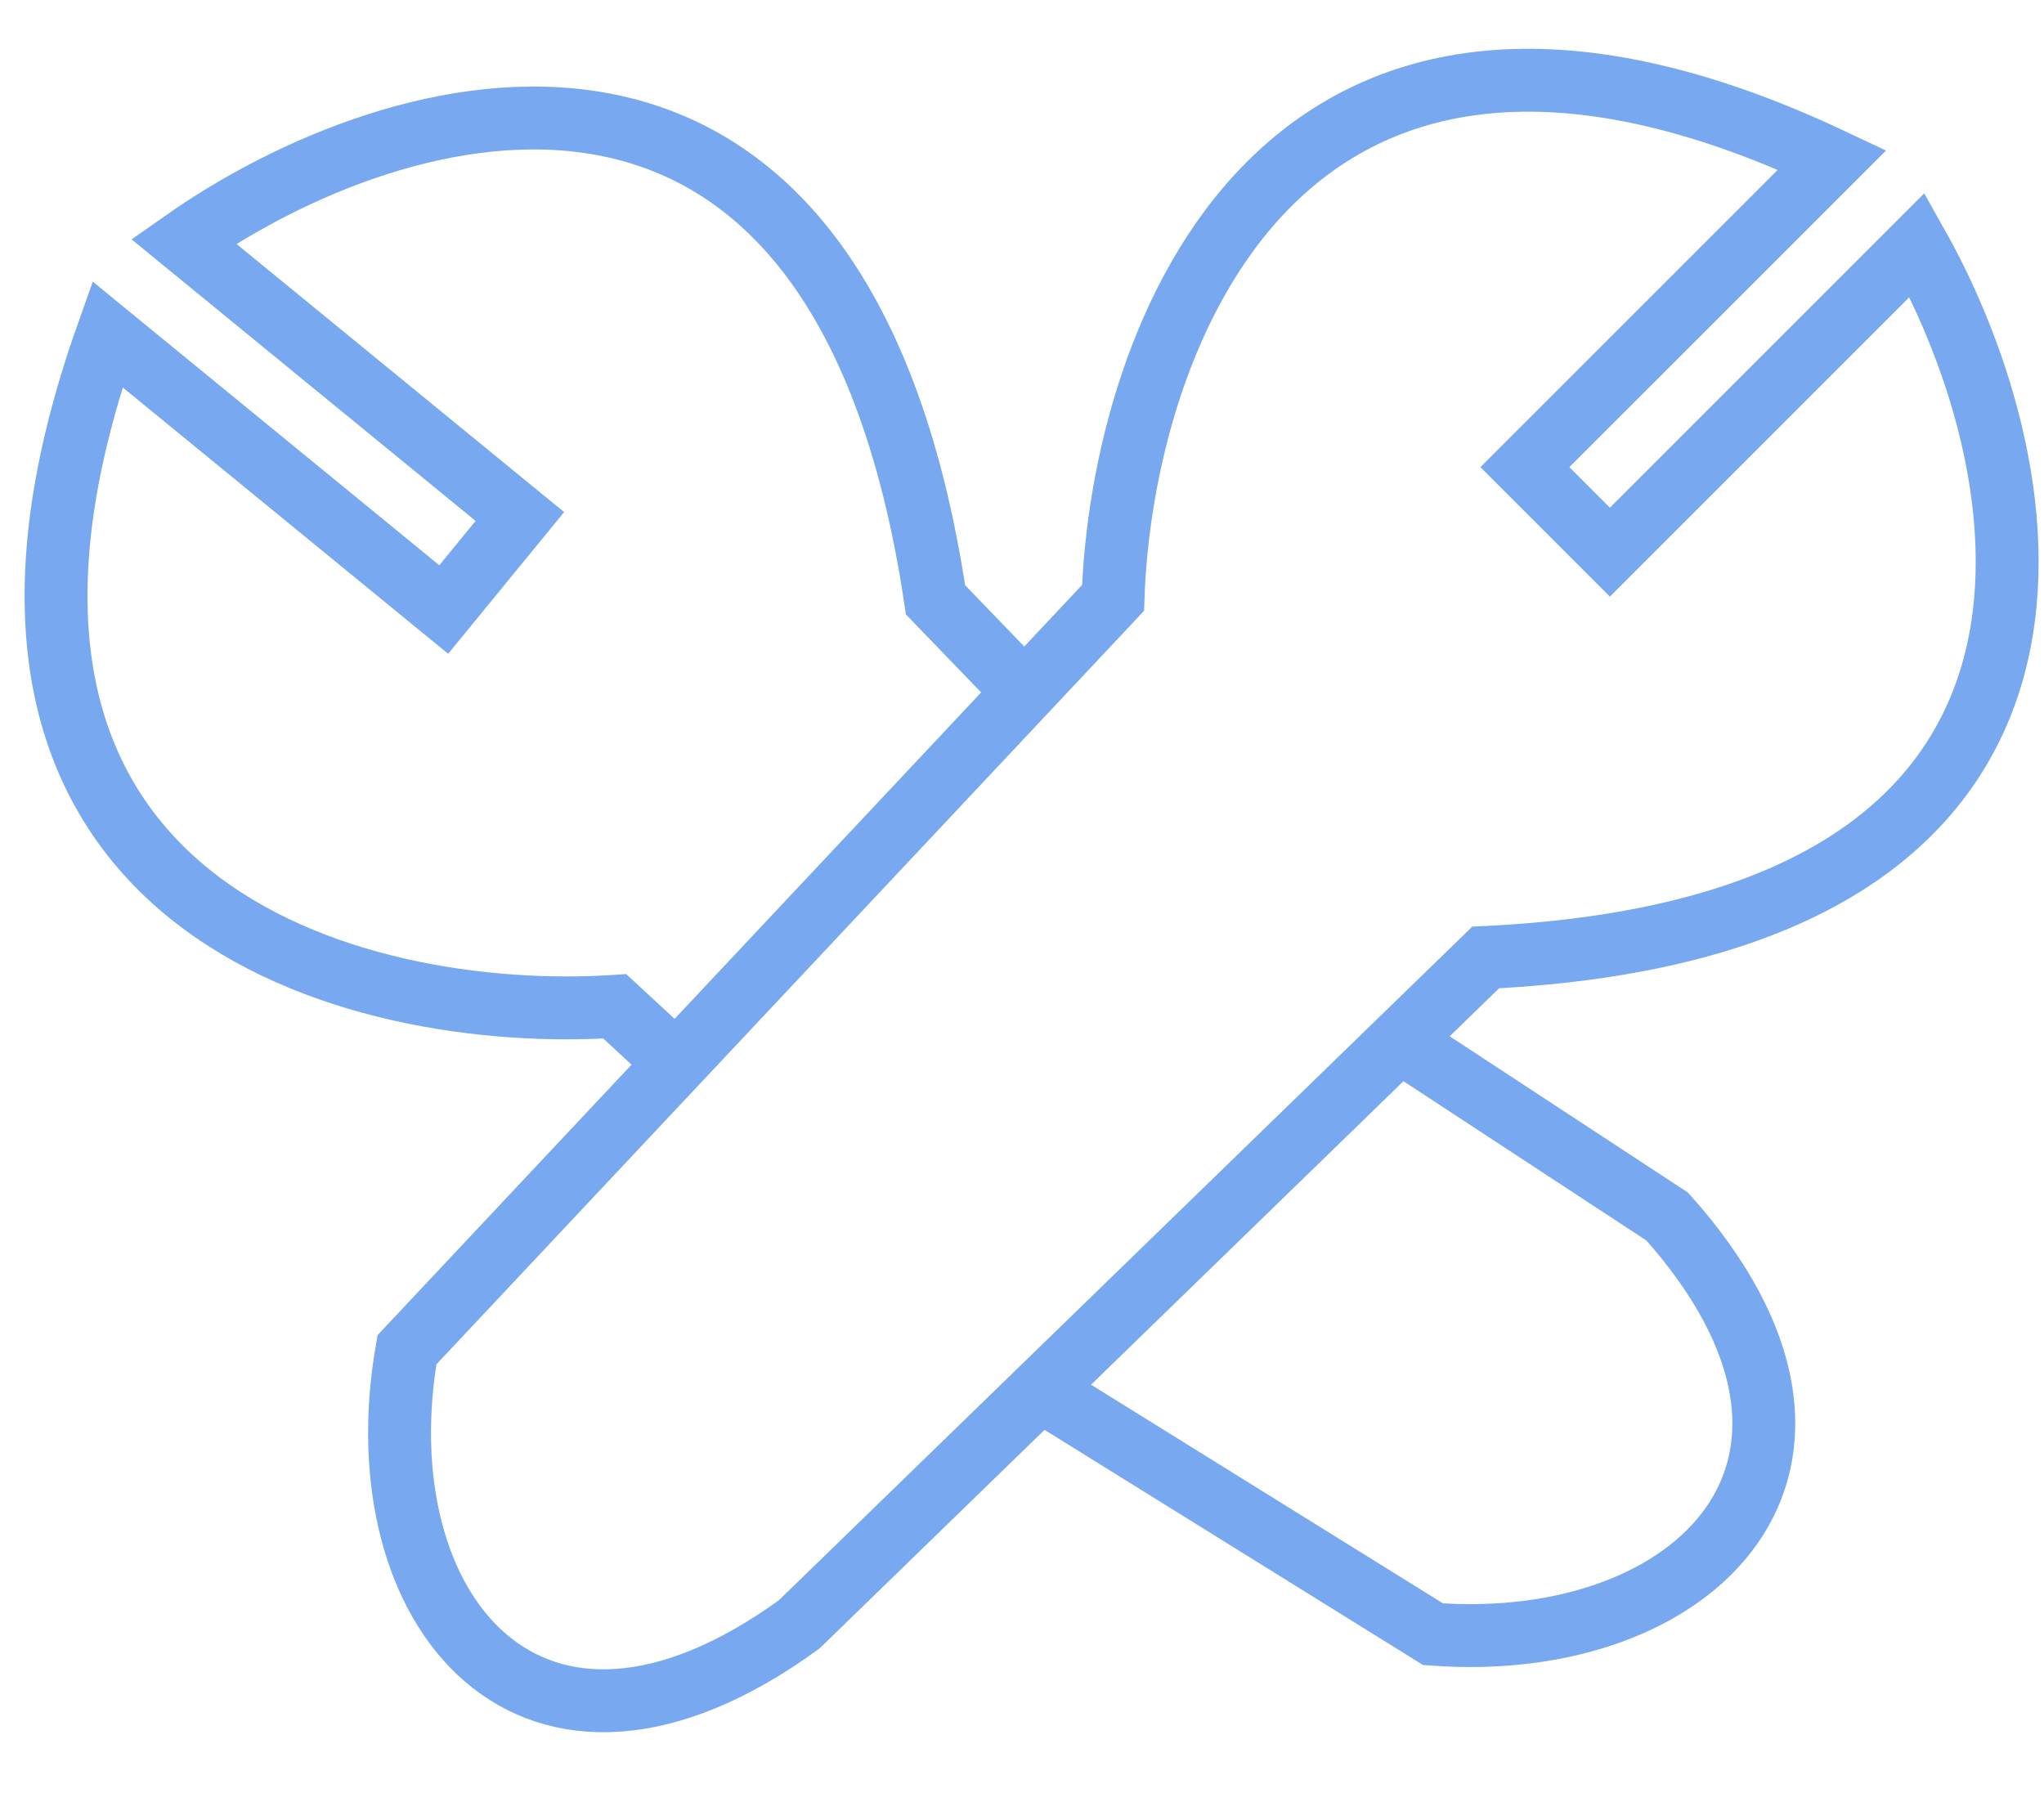
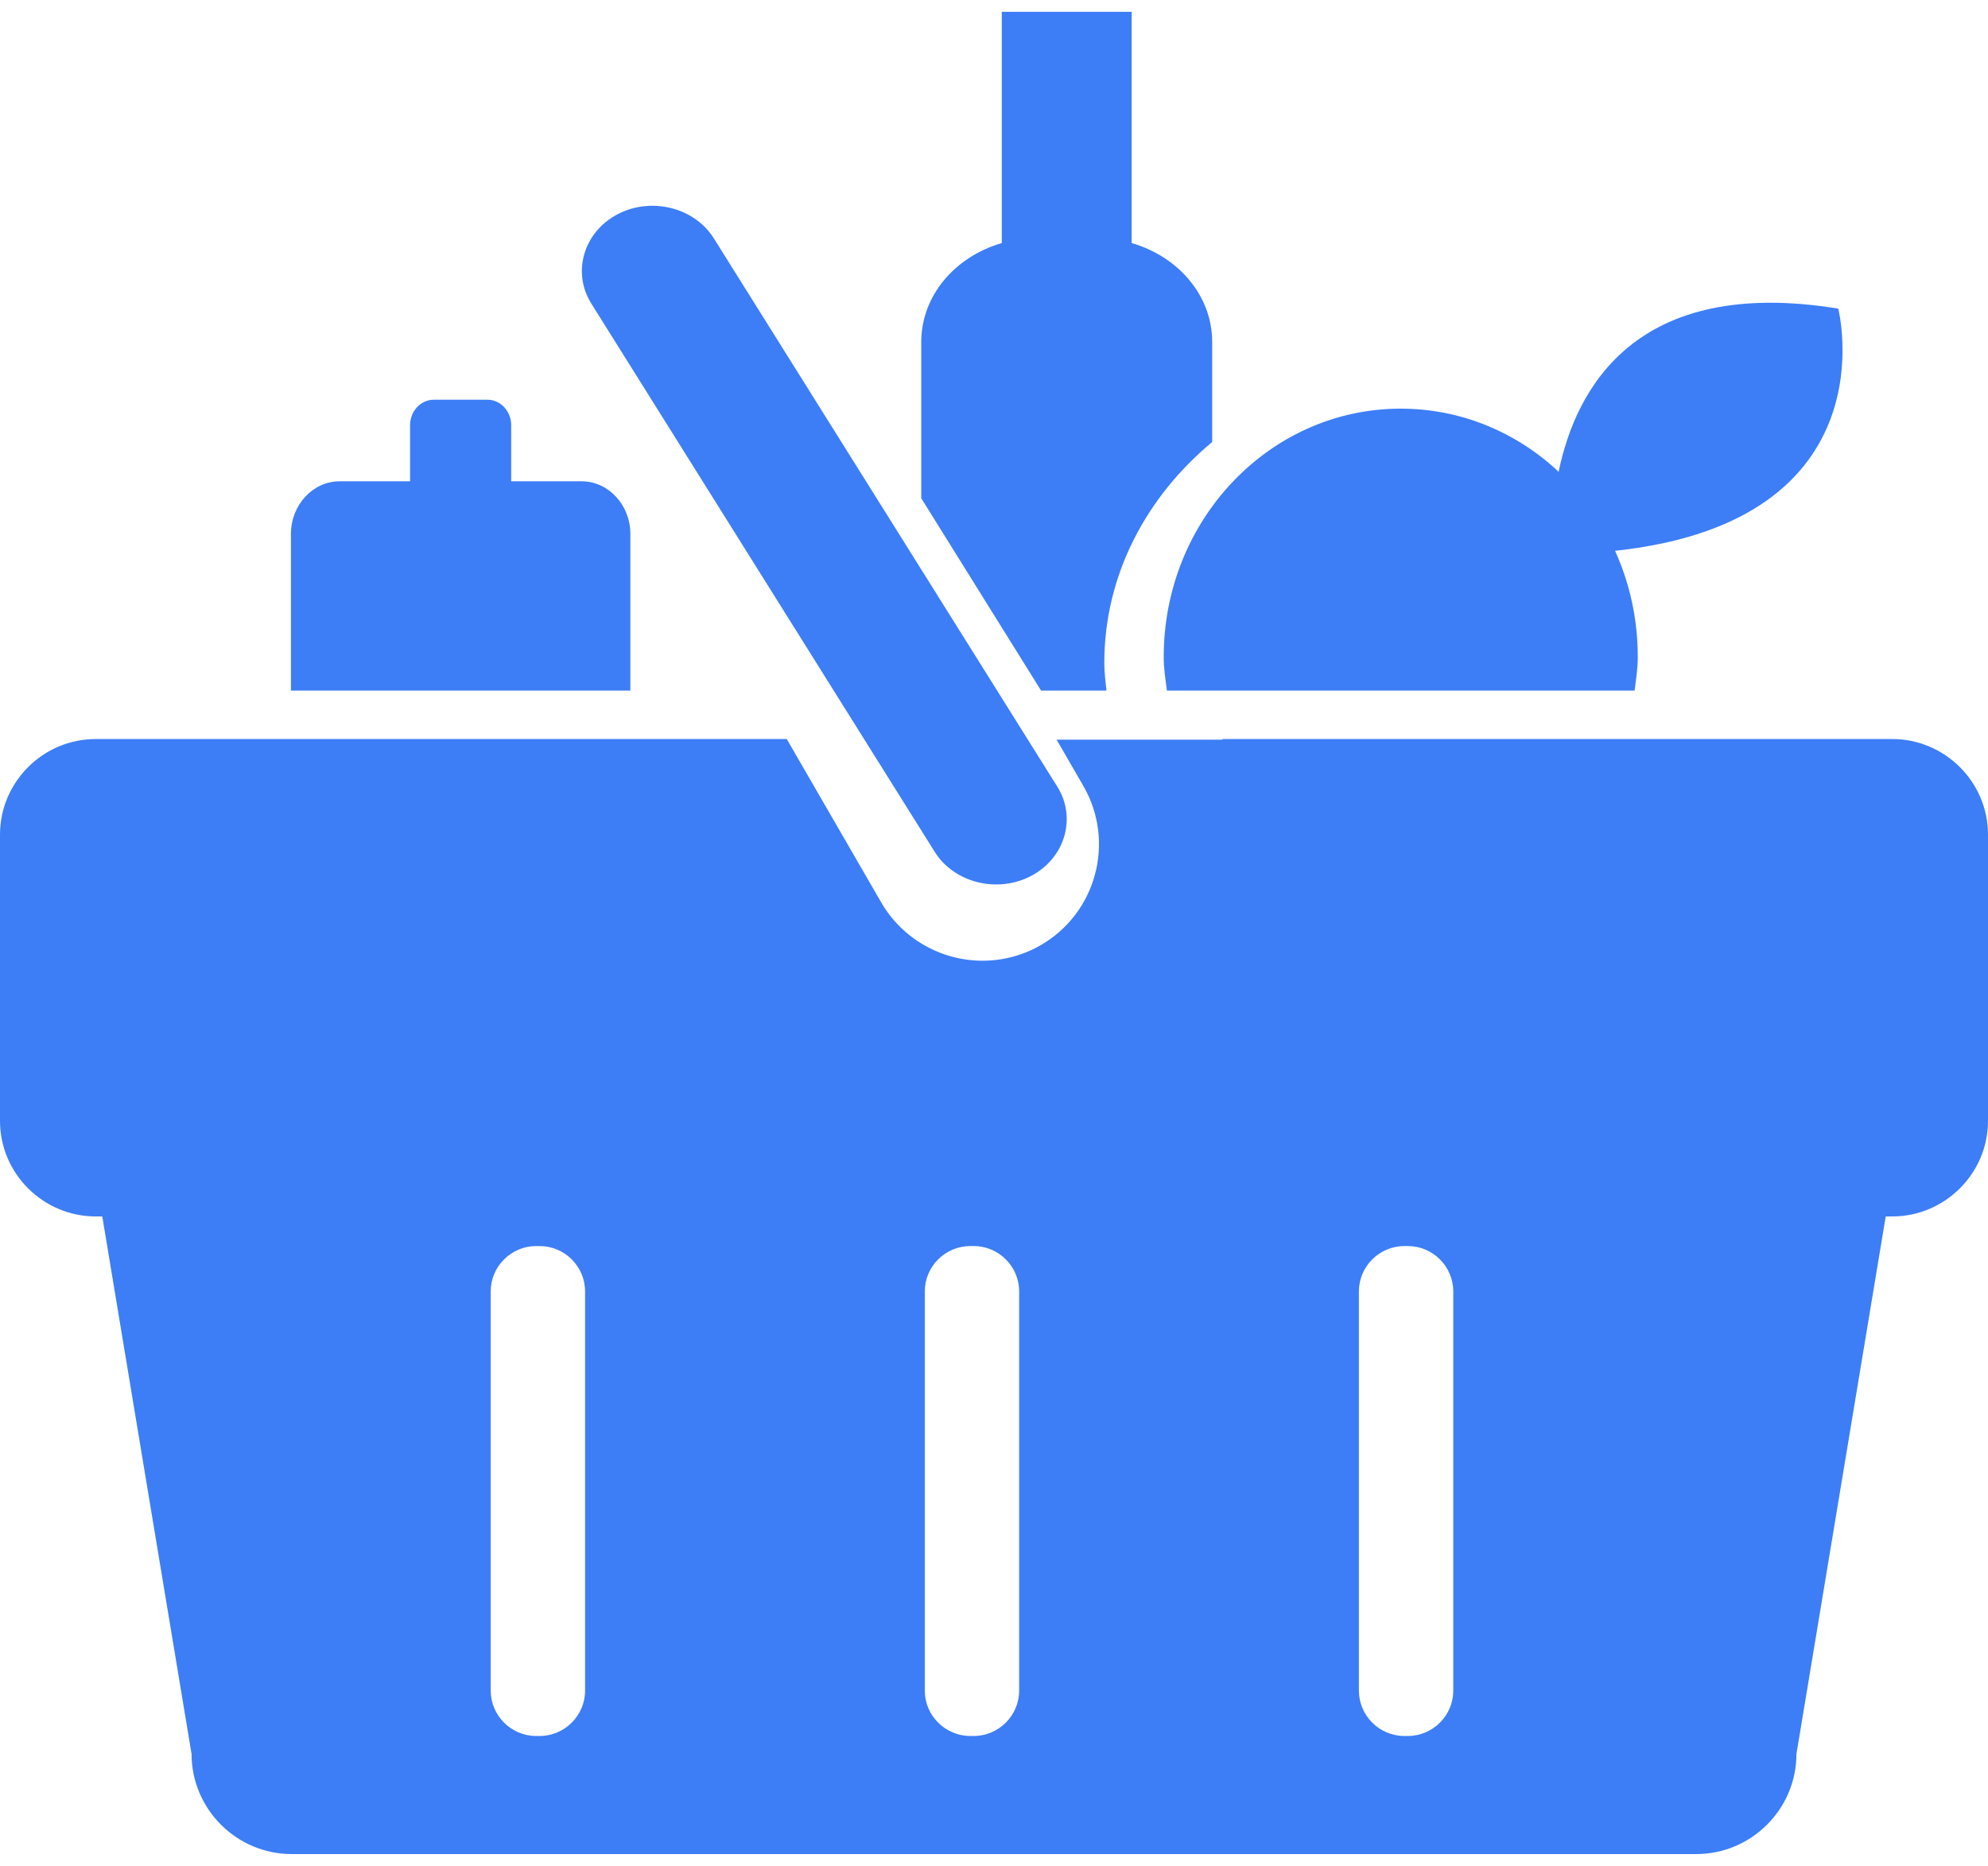
- <svg xmlns="http://www.w3.org/2000/svg" width="65" height="57" viewBox="0 0 65 57" fill="none">
-   <path d="M48.492 14.856L58.264 5.085C40.634 -3.231 35.672 10.906 35.395 19.014L12.942 42.922C11.487 51.2 16.892 57.852 25.416 51.654L47.245 30.448C67.868 29.45 64.986 14.925 60.966 7.788L51.195 17.559L48.492 14.856Z" stroke="#78A8EF" stroke-width="2" />
-   <path d="M21.65 33.944L19.55 32.002C11.455 32.532 -3.105 29 3.417 10.631L14.111 19.383L16.532 16.425L5.838 7.673C12.541 2.964 26.708 -1.348 29.75 19.074L32.461 21.886M33.292 44.339L45.571 51.968C53.952 52.593 60.035 46.554 53.02 38.688L44.519 33.113" stroke="#78A8EF" stroke-width="2" />
+ <svg xmlns="http://www.w3.org/2000/svg" width="49" height="46" viewBox="0 0 49 46" fill="none">
+   <path d="M28.762 17.024H40.289C40.324 16.751 40.368 16.48 40.368 16.197C40.368 15.26 40.167 14.372 39.808 13.579C46.645 12.843 45.309 7.608 45.309 7.608C40.323 6.797 38.842 9.571 38.417 11.63C37.384 10.662 36.02 10.074 34.525 10.074C31.299 10.074 28.683 12.815 28.683 16.197C28.683 16.48 28.727 16.751 28.762 17.024V17.024Z" fill="#3D7EF6" />
+   <path d="M15.537 13.161C15.537 12.448 14.996 11.865 14.335 11.865H12.6V10.484C12.6 10.137 12.338 9.854 12.016 9.854H10.691C10.37 9.854 10.107 10.137 10.107 10.484V11.865H8.372C7.712 11.865 7.171 12.448 7.171 13.161V17.024H15.537V13.161Z" fill="#3D7EF6" />
+   <path d="M23.04 21.002C23.52 21.767 24.592 22.032 25.422 21.59C26.253 21.148 26.54 20.16 26.061 19.394L17.594 5.875C17.115 5.11 16.043 4.845 15.212 5.287C14.382 5.729 14.095 6.717 14.574 7.483L23.04 21.002Z" fill="#3D7EF6" />
+   <path d="M27.273 17.024C27.247 16.798 27.219 16.573 27.219 16.34C27.219 14.172 28.259 12.241 29.878 10.897V8.434C29.878 7.274 29.031 6.322 27.893 5.992V0.292H24.692V5.992C23.554 6.322 22.707 7.274 22.707 8.434V12.283L25.66 17.024H27.273L27.273 17.024Z" fill="#3D7EF6" />
+   <path d="M46.641 18.219H30.132V18.234H26.043L26.703 19.377C27.496 20.748 27.024 22.509 25.651 23.301C25.216 23.552 24.72 23.684 24.218 23.684C23.19 23.684 22.234 23.134 21.722 22.25L19.392 18.219H2.359C1.061 18.219 0 19.279 0 20.575V27.633C0 28.928 1.061 29.988 2.359 29.988H2.521L4.722 43.243C4.722 44.598 5.832 45.707 7.189 45.707H41.81C43.168 45.707 44.278 44.598 44.278 43.243L46.479 29.988H46.641C47.938 29.988 49 28.928 49 27.633V20.575C49 19.279 47.938 18.219 46.641 18.219V18.219ZM14.421 41.677C14.421 42.292 13.917 42.796 13.3 42.796H13.216C12.599 42.796 12.095 42.292 12.095 41.677V31.837C12.095 31.221 12.599 30.718 13.216 30.718H13.3C13.917 30.718 14.421 31.221 14.421 31.837V41.677ZM25.12 41.677C25.12 42.292 24.616 42.796 24 42.796H23.915C23.299 42.796 22.794 42.292 22.794 41.677V31.837C22.794 31.221 23.299 30.718 23.915 30.718H24C24.616 30.718 25.12 31.221 25.12 31.837V41.677ZM35.82 41.677C35.82 42.292 35.316 42.796 34.699 42.796H34.615C33.998 42.796 33.494 42.292 33.494 41.677V31.837C33.494 31.221 33.998 30.718 34.615 30.718H34.699C35.316 30.718 35.82 31.221 35.82 31.837V41.677Z" fill="#3D7EF6" />
</svg>
